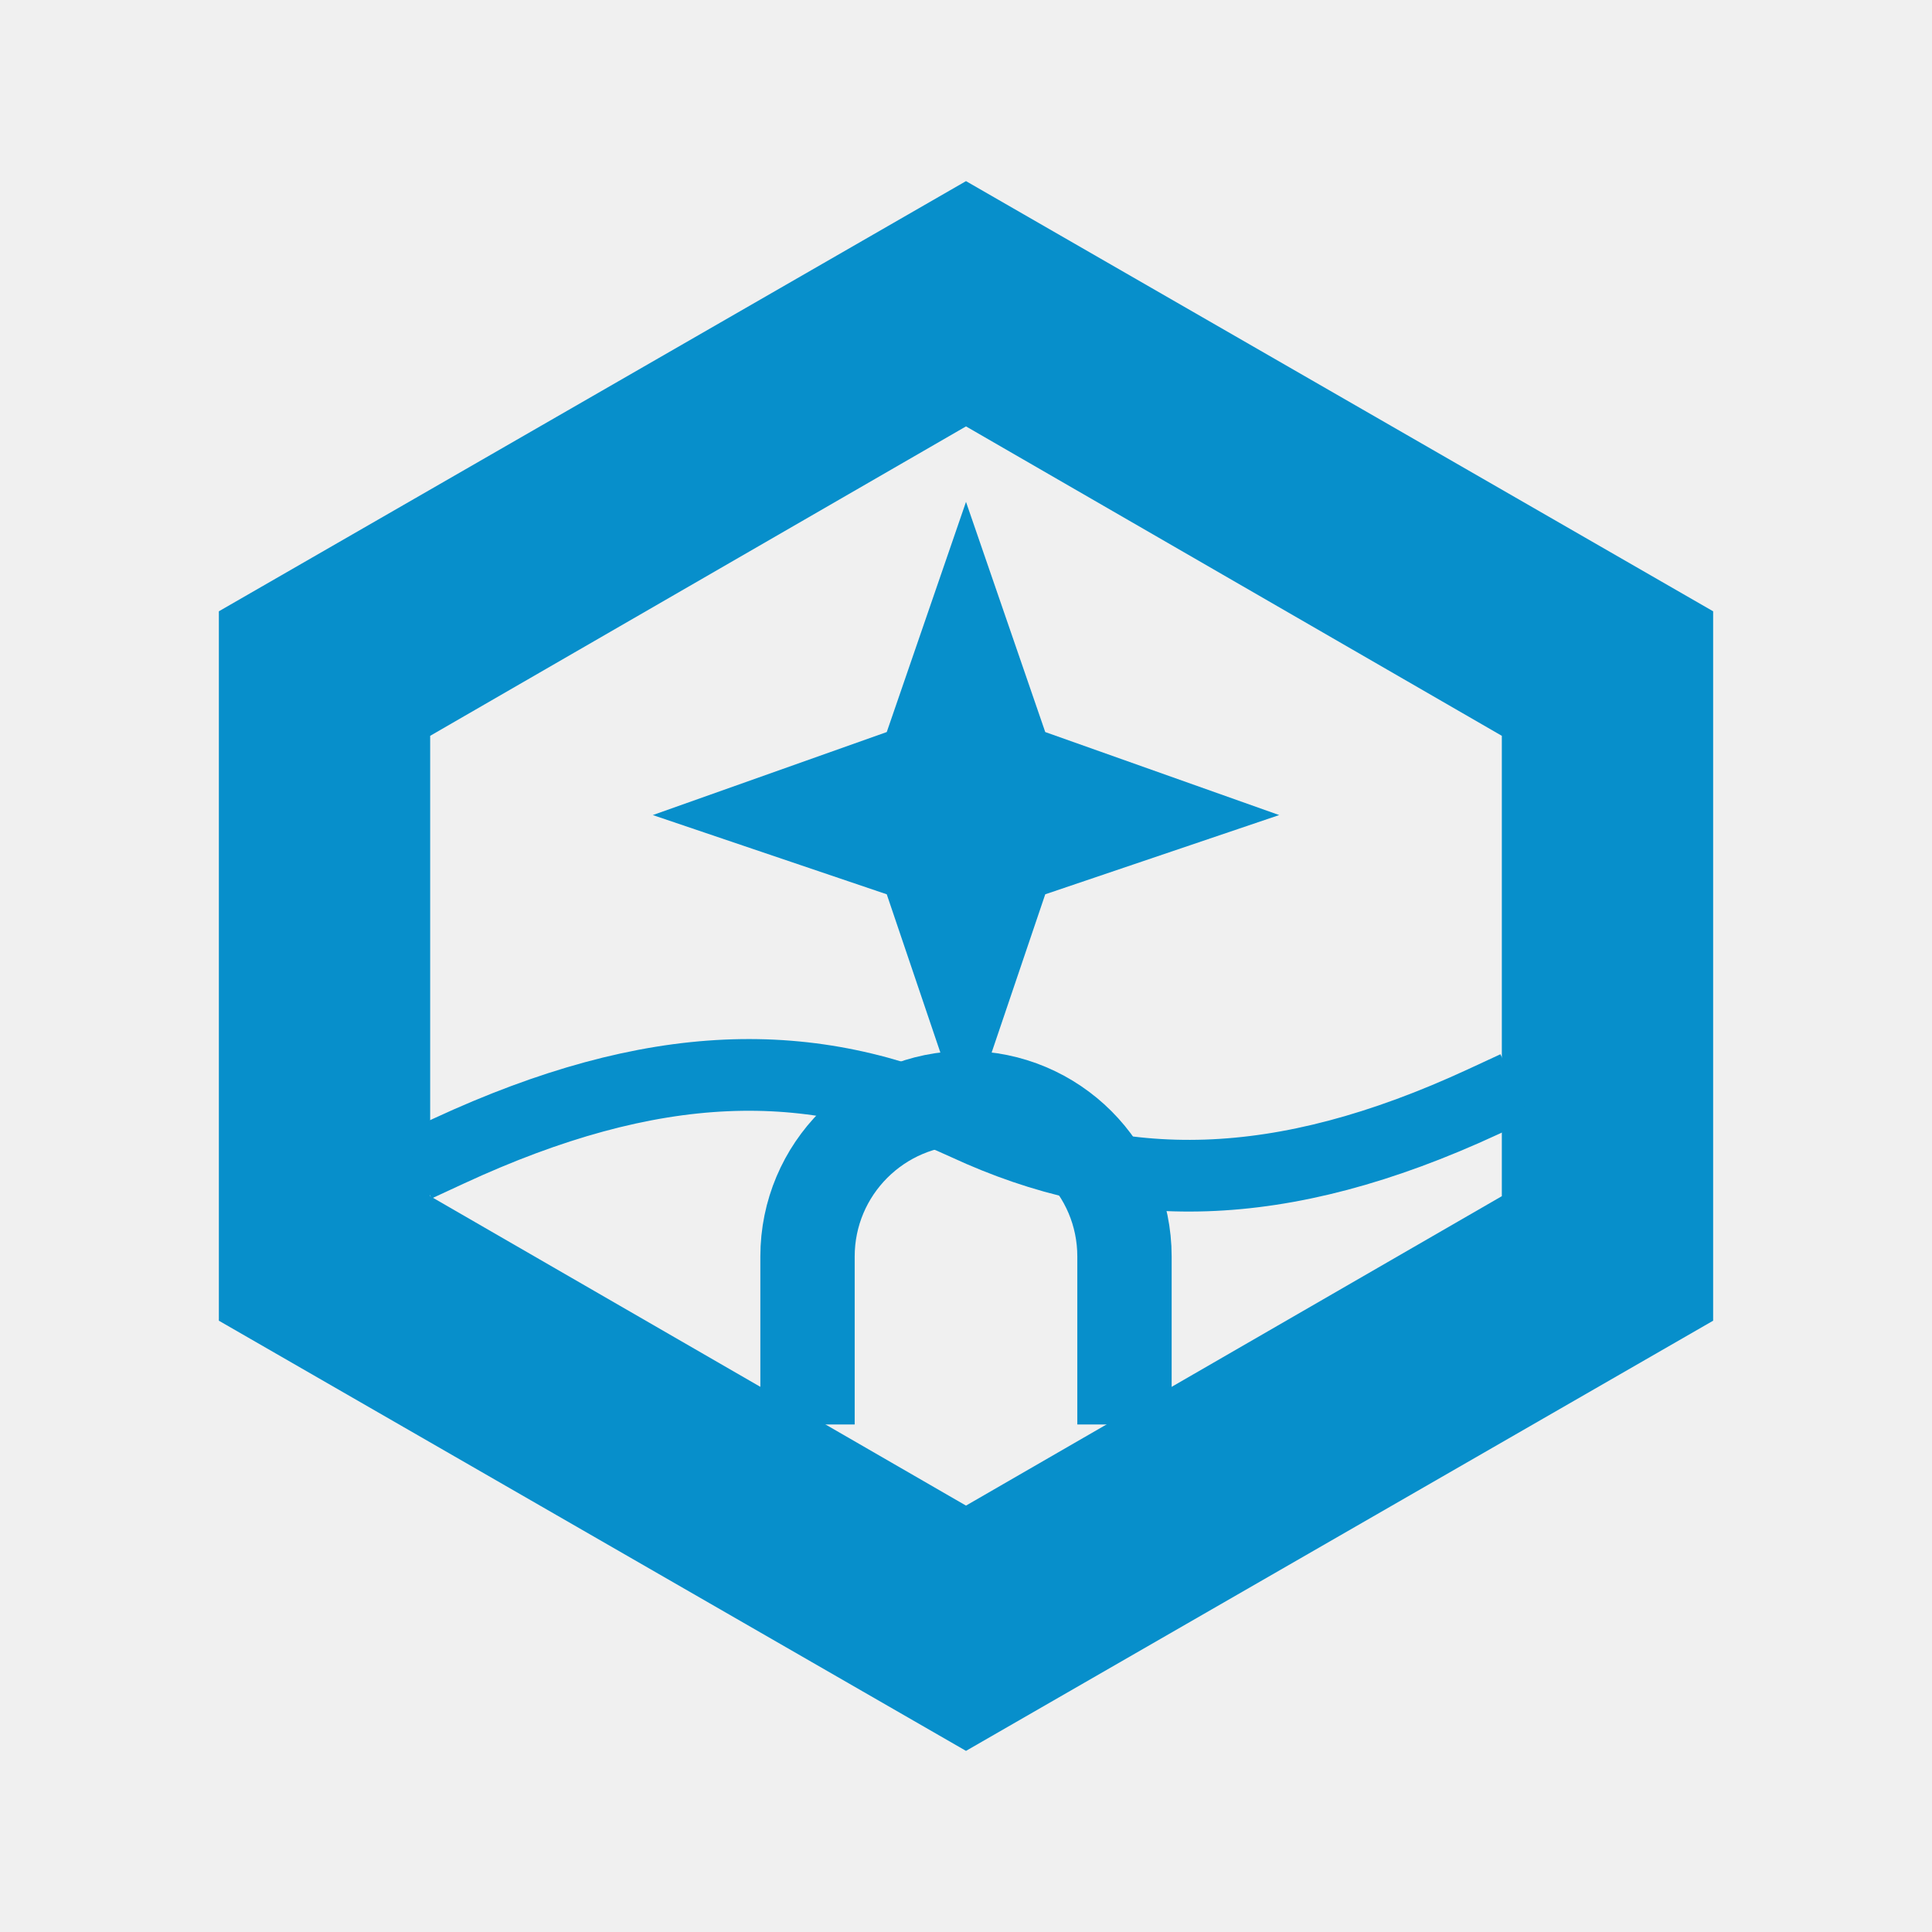
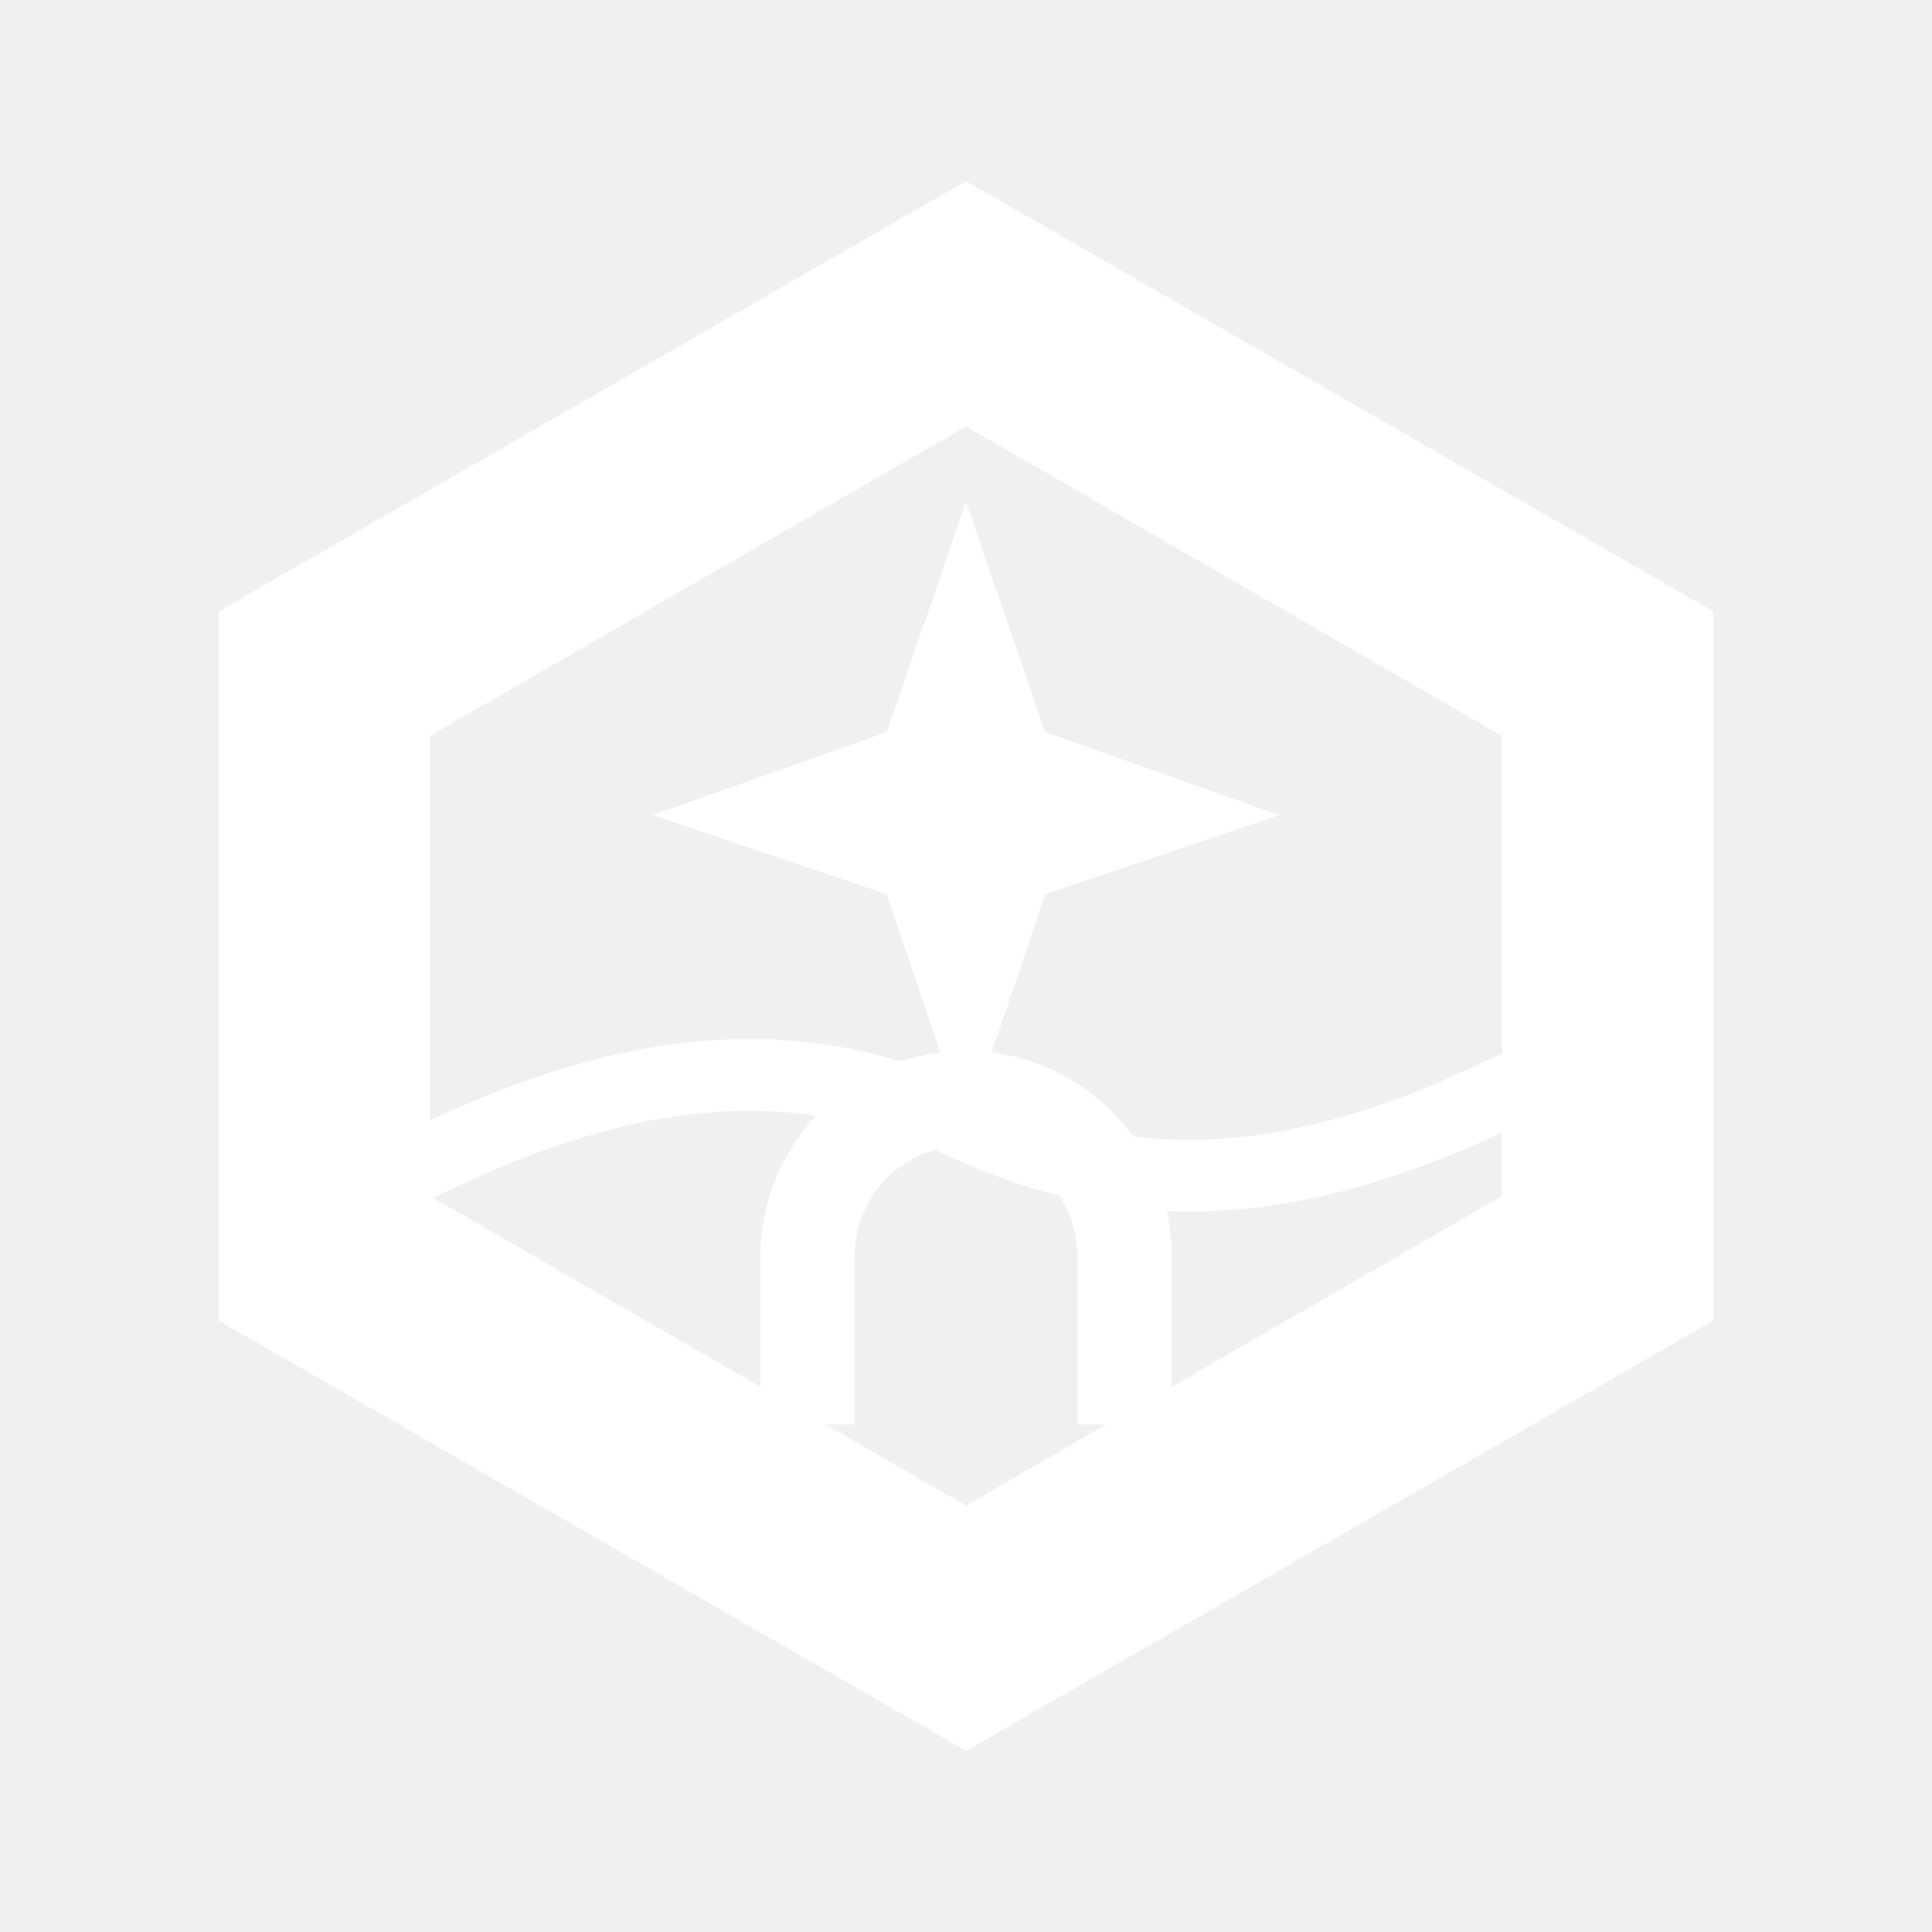
<svg xmlns="http://www.w3.org/2000/svg" viewBox="0 0 512 512" role="img" aria-labelledby="title desc">
-   <path fill="#078FCB" fill-rule="evenodd" d="M256 48 454 162v188L256 464 58 350V162L256 48Zm0 65L114 195v122l142 82 142-82V195L256 113Z" />
-   <path fill="#078FCB" d="m256 133 21 61 62 22-62 21-21 62-21-62-62-21 62-22z" />
-   <path d="M119 305c54-25 96-26 137-7s83 19 137-6" fill="none" stroke="#078FCB" stroke-width="19" stroke-linecap="square" />
-   <path d="M214 365v-32a42 42 0 0 1 84 0v32" fill="none" stroke="#078FCB" stroke-width="25" stroke-linecap="square" />
+   <path fill="#fff" fill-rule="evenodd" d="M256 48 454 162v188L256 464 58 350V162L256 48Zm0 65L114 195v122l142 82 142-82V195L256 113Z" />
+   <path fill="#fff" d="m256 133 21 61 62 22-62 21-21 62-21-62-62-21 62-22z" />
+   <path d="M119 305c54-25 96-26 137-7s83 19 137-6" fill="none" stroke="#fff" stroke-width="19" stroke-linecap="square" />
+   <path d="M214 365v-32a42 42 0 0 1 84 0v32" fill="none" stroke="#fff" stroke-width="25" stroke-linecap="square" />
</svg>
